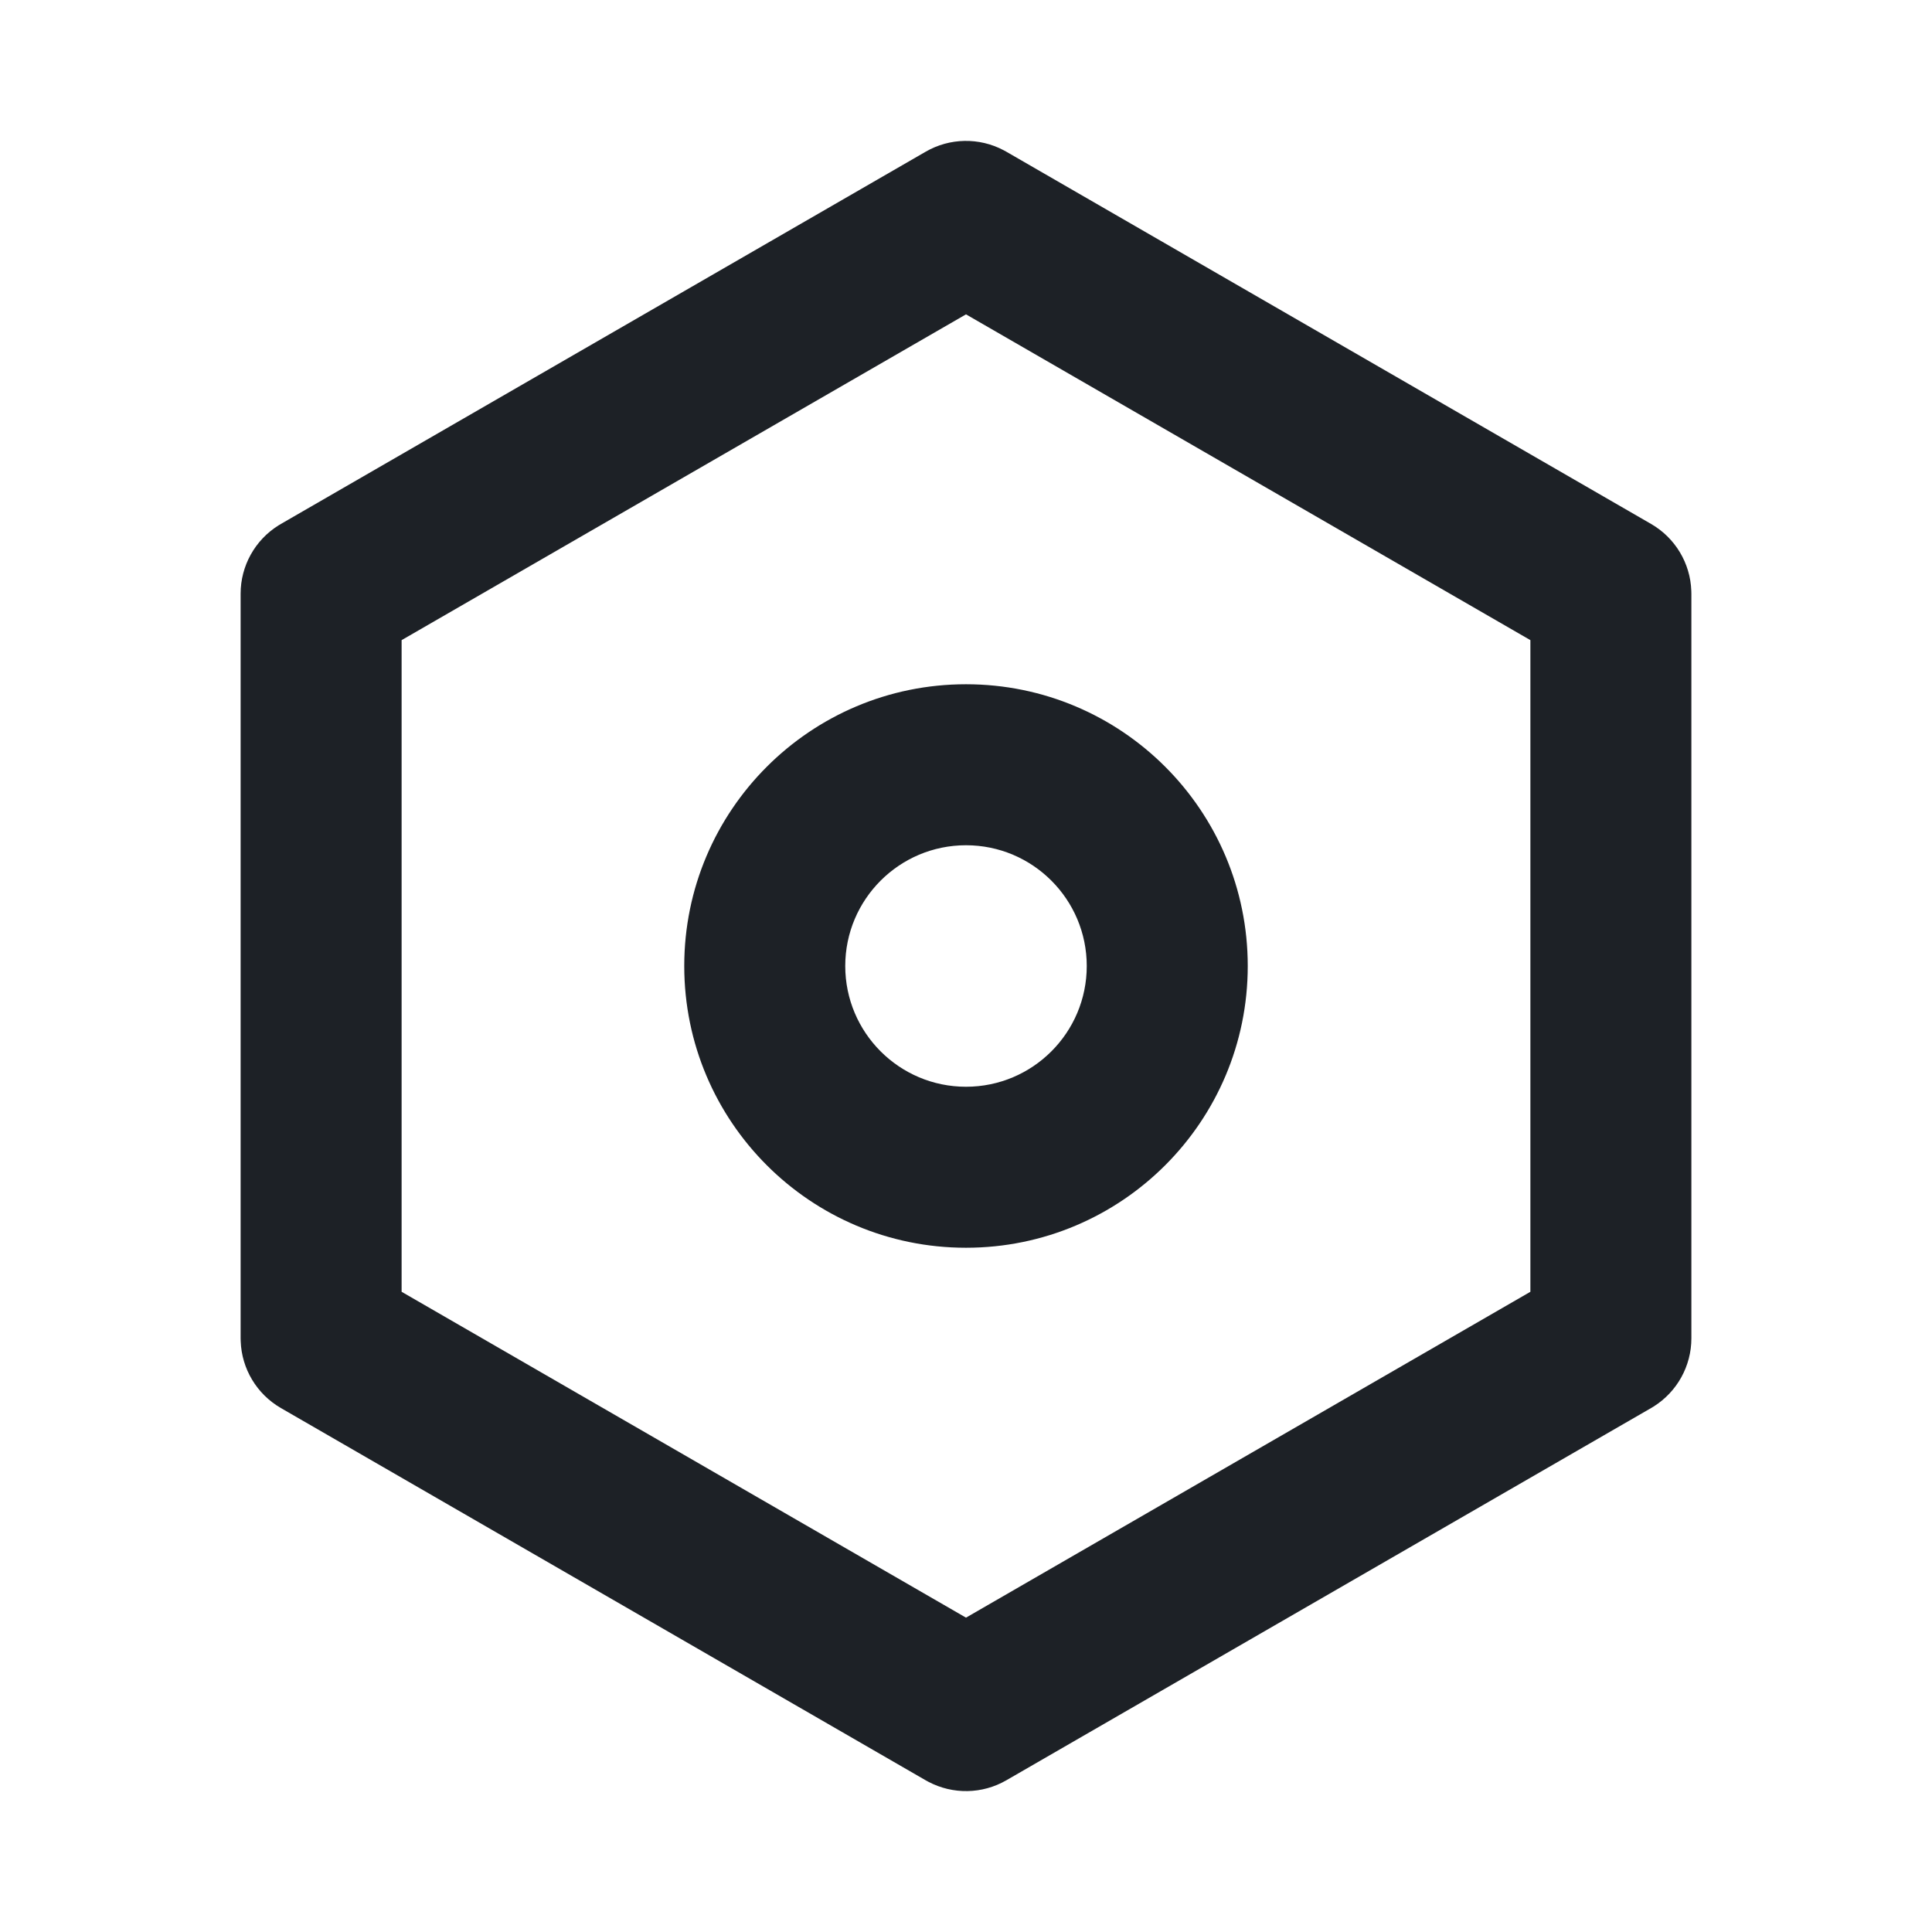
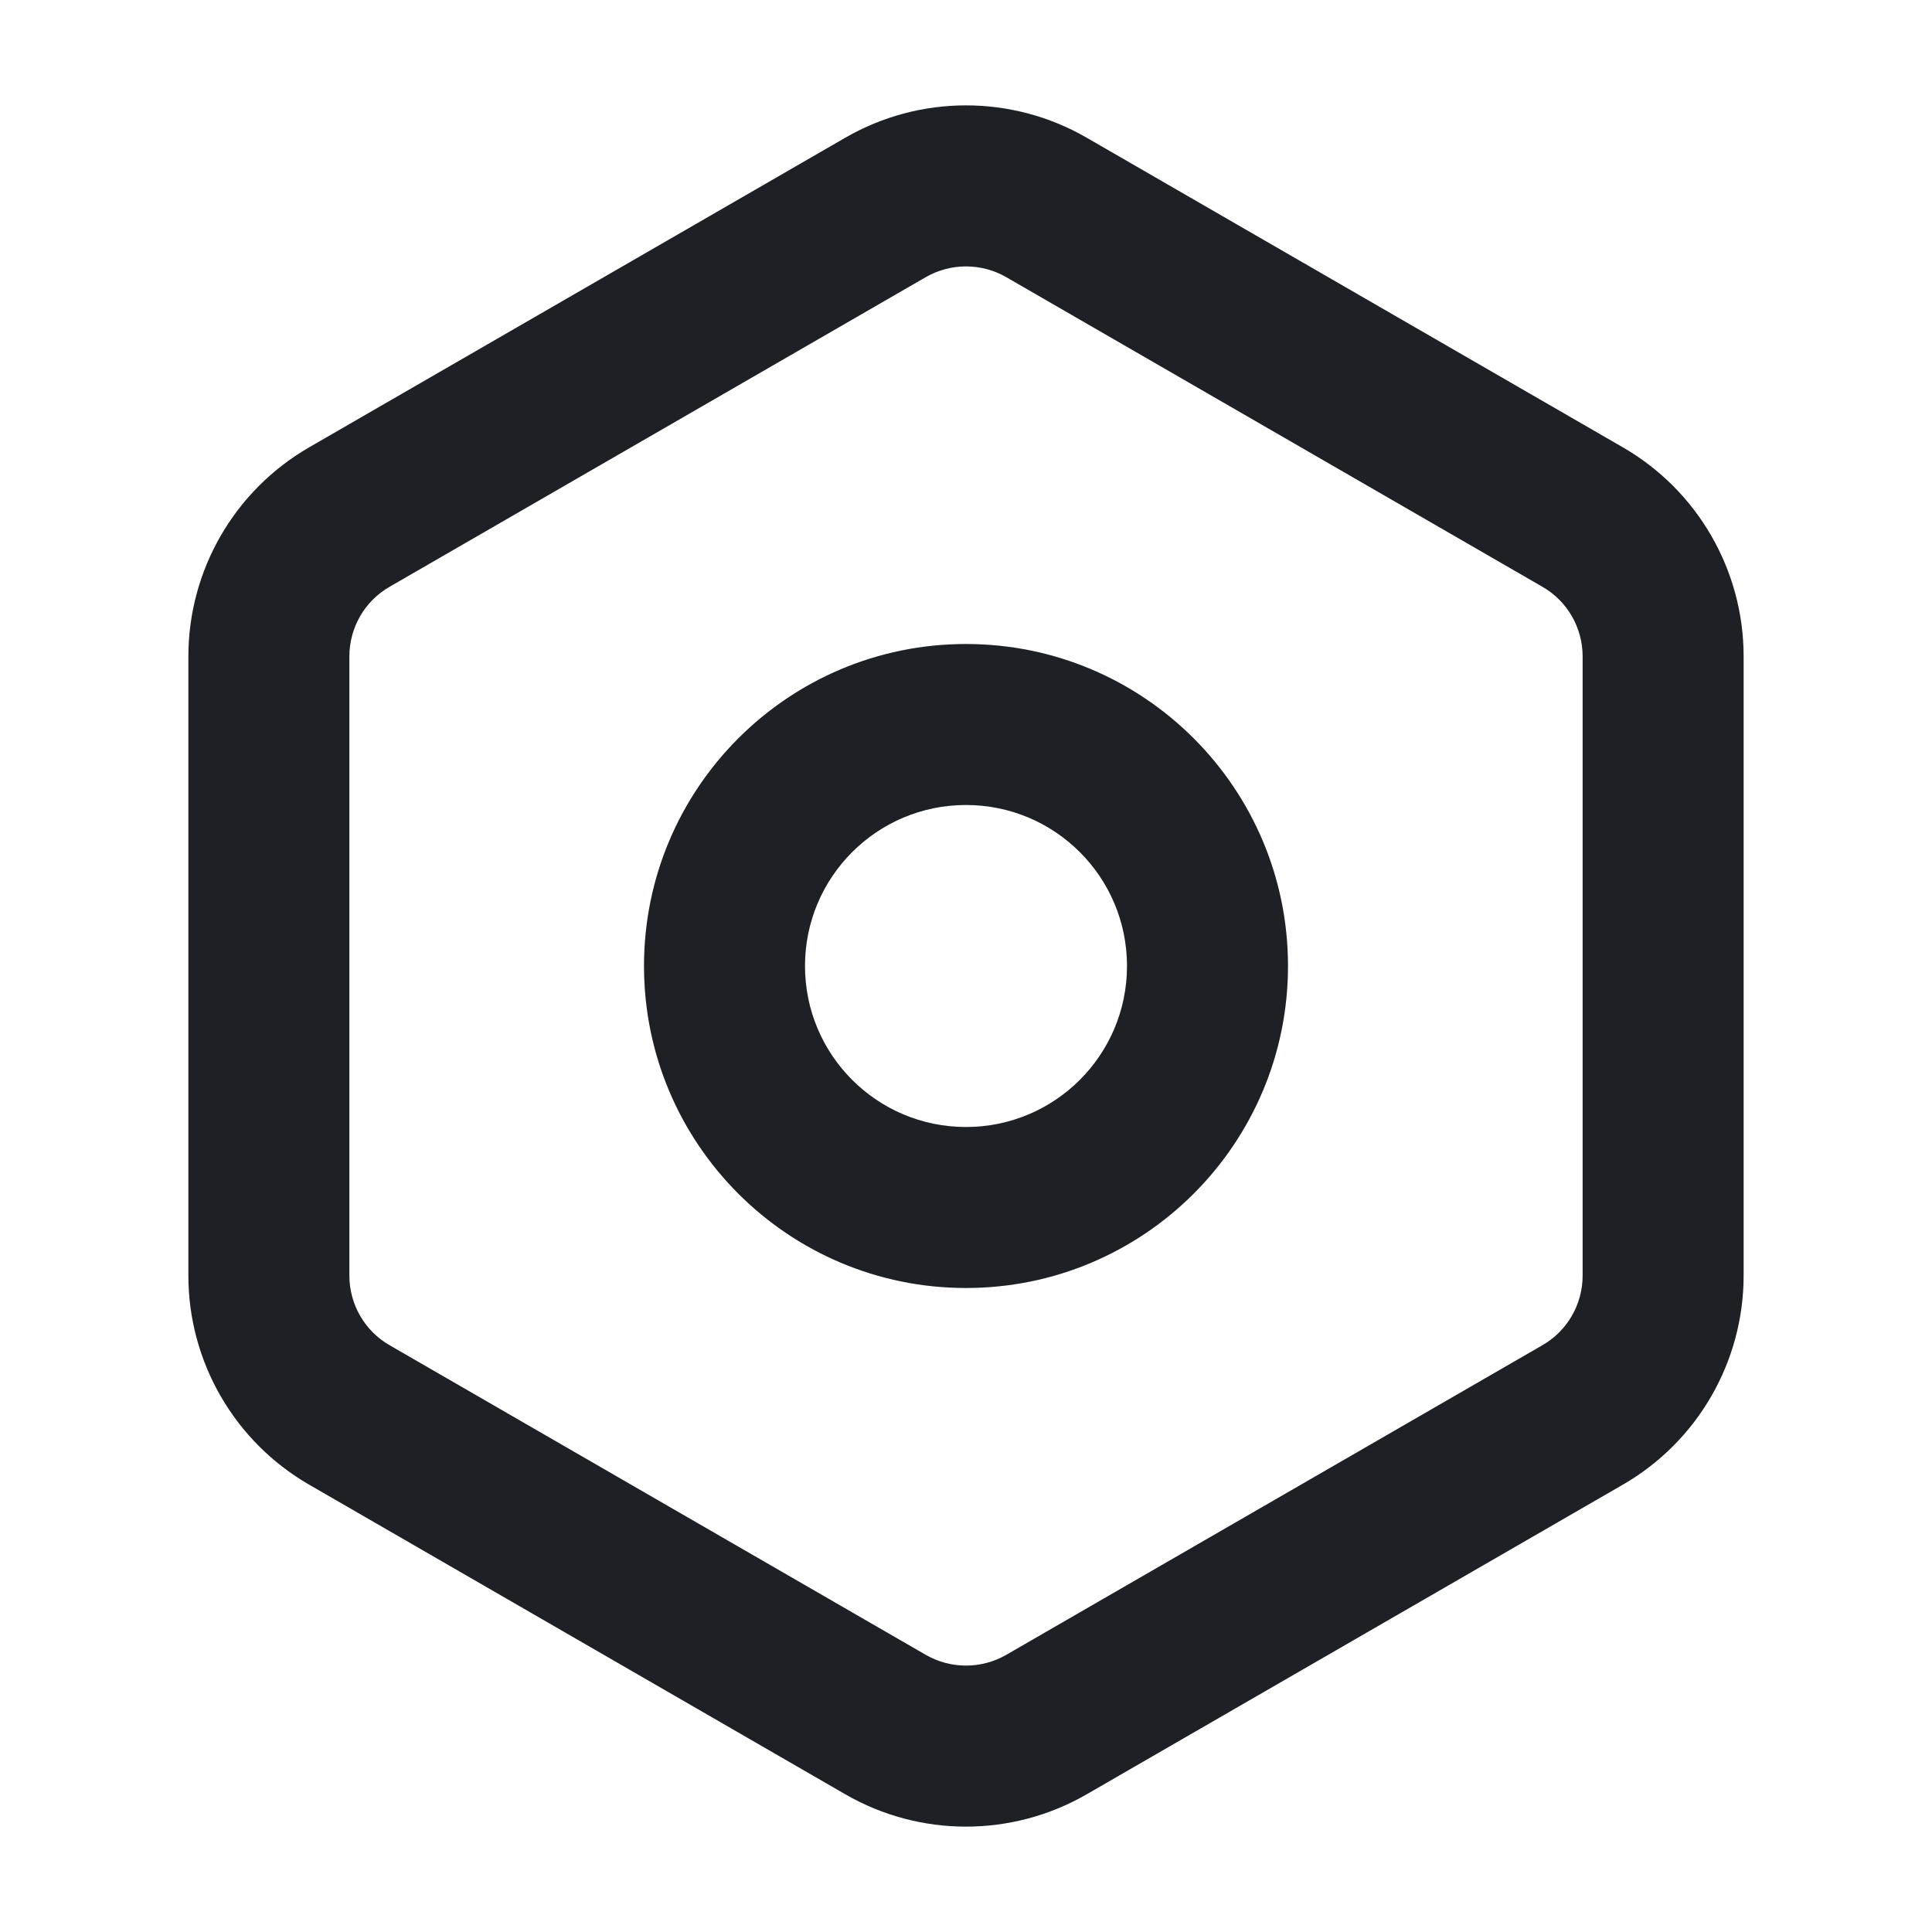
<svg xmlns="http://www.w3.org/2000/svg" width="24" height="24" viewBox="0 0 24 24" fill="none">
-   <path fill-rule="evenodd" clip-rule="evenodd" d="M11.5 1.884C11.798 1.712 12.164 1.706 12.467 1.866L12.5 1.884L20.511 6.509C20.81 6.682 20.998 6.996 21.01 7.339L21.011 7.375V16.625C21.011 16.97 20.833 17.29 20.541 17.473L20.511 17.491L12.5 22.116C12.202 22.288 11.836 22.294 11.533 22.134L11.5 22.116L3.489 17.491C3.19 17.318 3.002 17.004 2.99 16.661L2.989 16.625V7.375C2.989 7.03 3.167 6.71 3.459 6.527L3.489 6.509L11.5 1.884ZM12 3.905L4.989 7.952V16.047L12 20.095L19.011 16.047V7.952L12 3.905ZM12 8.5C13.933 8.5 15.5 10.067 15.5 12C15.5 13.933 13.933 15.5 12 15.5C10.067 15.5 8.5 13.933 8.5 12C8.5 10.067 10.067 8.5 12 8.5ZM12 10.5C11.172 10.5 10.5 11.172 10.5 12C10.5 12.828 11.172 13.5 12 13.5C12.828 13.5 13.5 12.828 13.5 12C13.5 11.172 12.828 10.5 12 10.5Z" fill="#1D2126" />
+   <path fill-rule="evenodd" clip-rule="evenodd" d="M13.5 1.711C12.572 1.175 11.428 1.175 10.5 1.711L3.84 5.557C2.912 6.093 2.34 7.083 2.34 8.155V15.845C2.34 16.917 2.912 17.907 3.84 18.443L10.5 22.289C11.428 22.825 12.572 22.825 13.5 22.289L20.16 18.443C21.088 17.907 21.66 16.917 21.66 15.845V8.155C21.66 7.083 21.088 6.093 20.16 5.557L13.5 1.711ZM11.5 3.443C11.809 3.265 12.191 3.265 12.5 3.443L19.16 7.289C19.47 7.467 19.66 7.797 19.66 8.155V15.845C19.66 16.203 19.47 16.533 19.16 16.711L12.5 20.557C12.191 20.735 11.809 20.735 11.5 20.557L4.84 16.711C4.53 16.533 4.34 16.203 4.34 15.845V8.155C4.34 7.797 4.53 7.467 4.84 7.289L11.5 3.443ZM10 12C10 10.895 10.895 10 12 10C13.105 10 14 10.895 14 12C14 13.105 13.105 14 12 14C10.895 14 10 13.105 10 12ZM12 8C9.791 8 8 9.791 8 12C8 14.209 9.791 16 12 16C14.209 16 16 14.209 16 12C16 9.791 14.209 8 12 8Z" fill="#1D2126" />
</svg>
